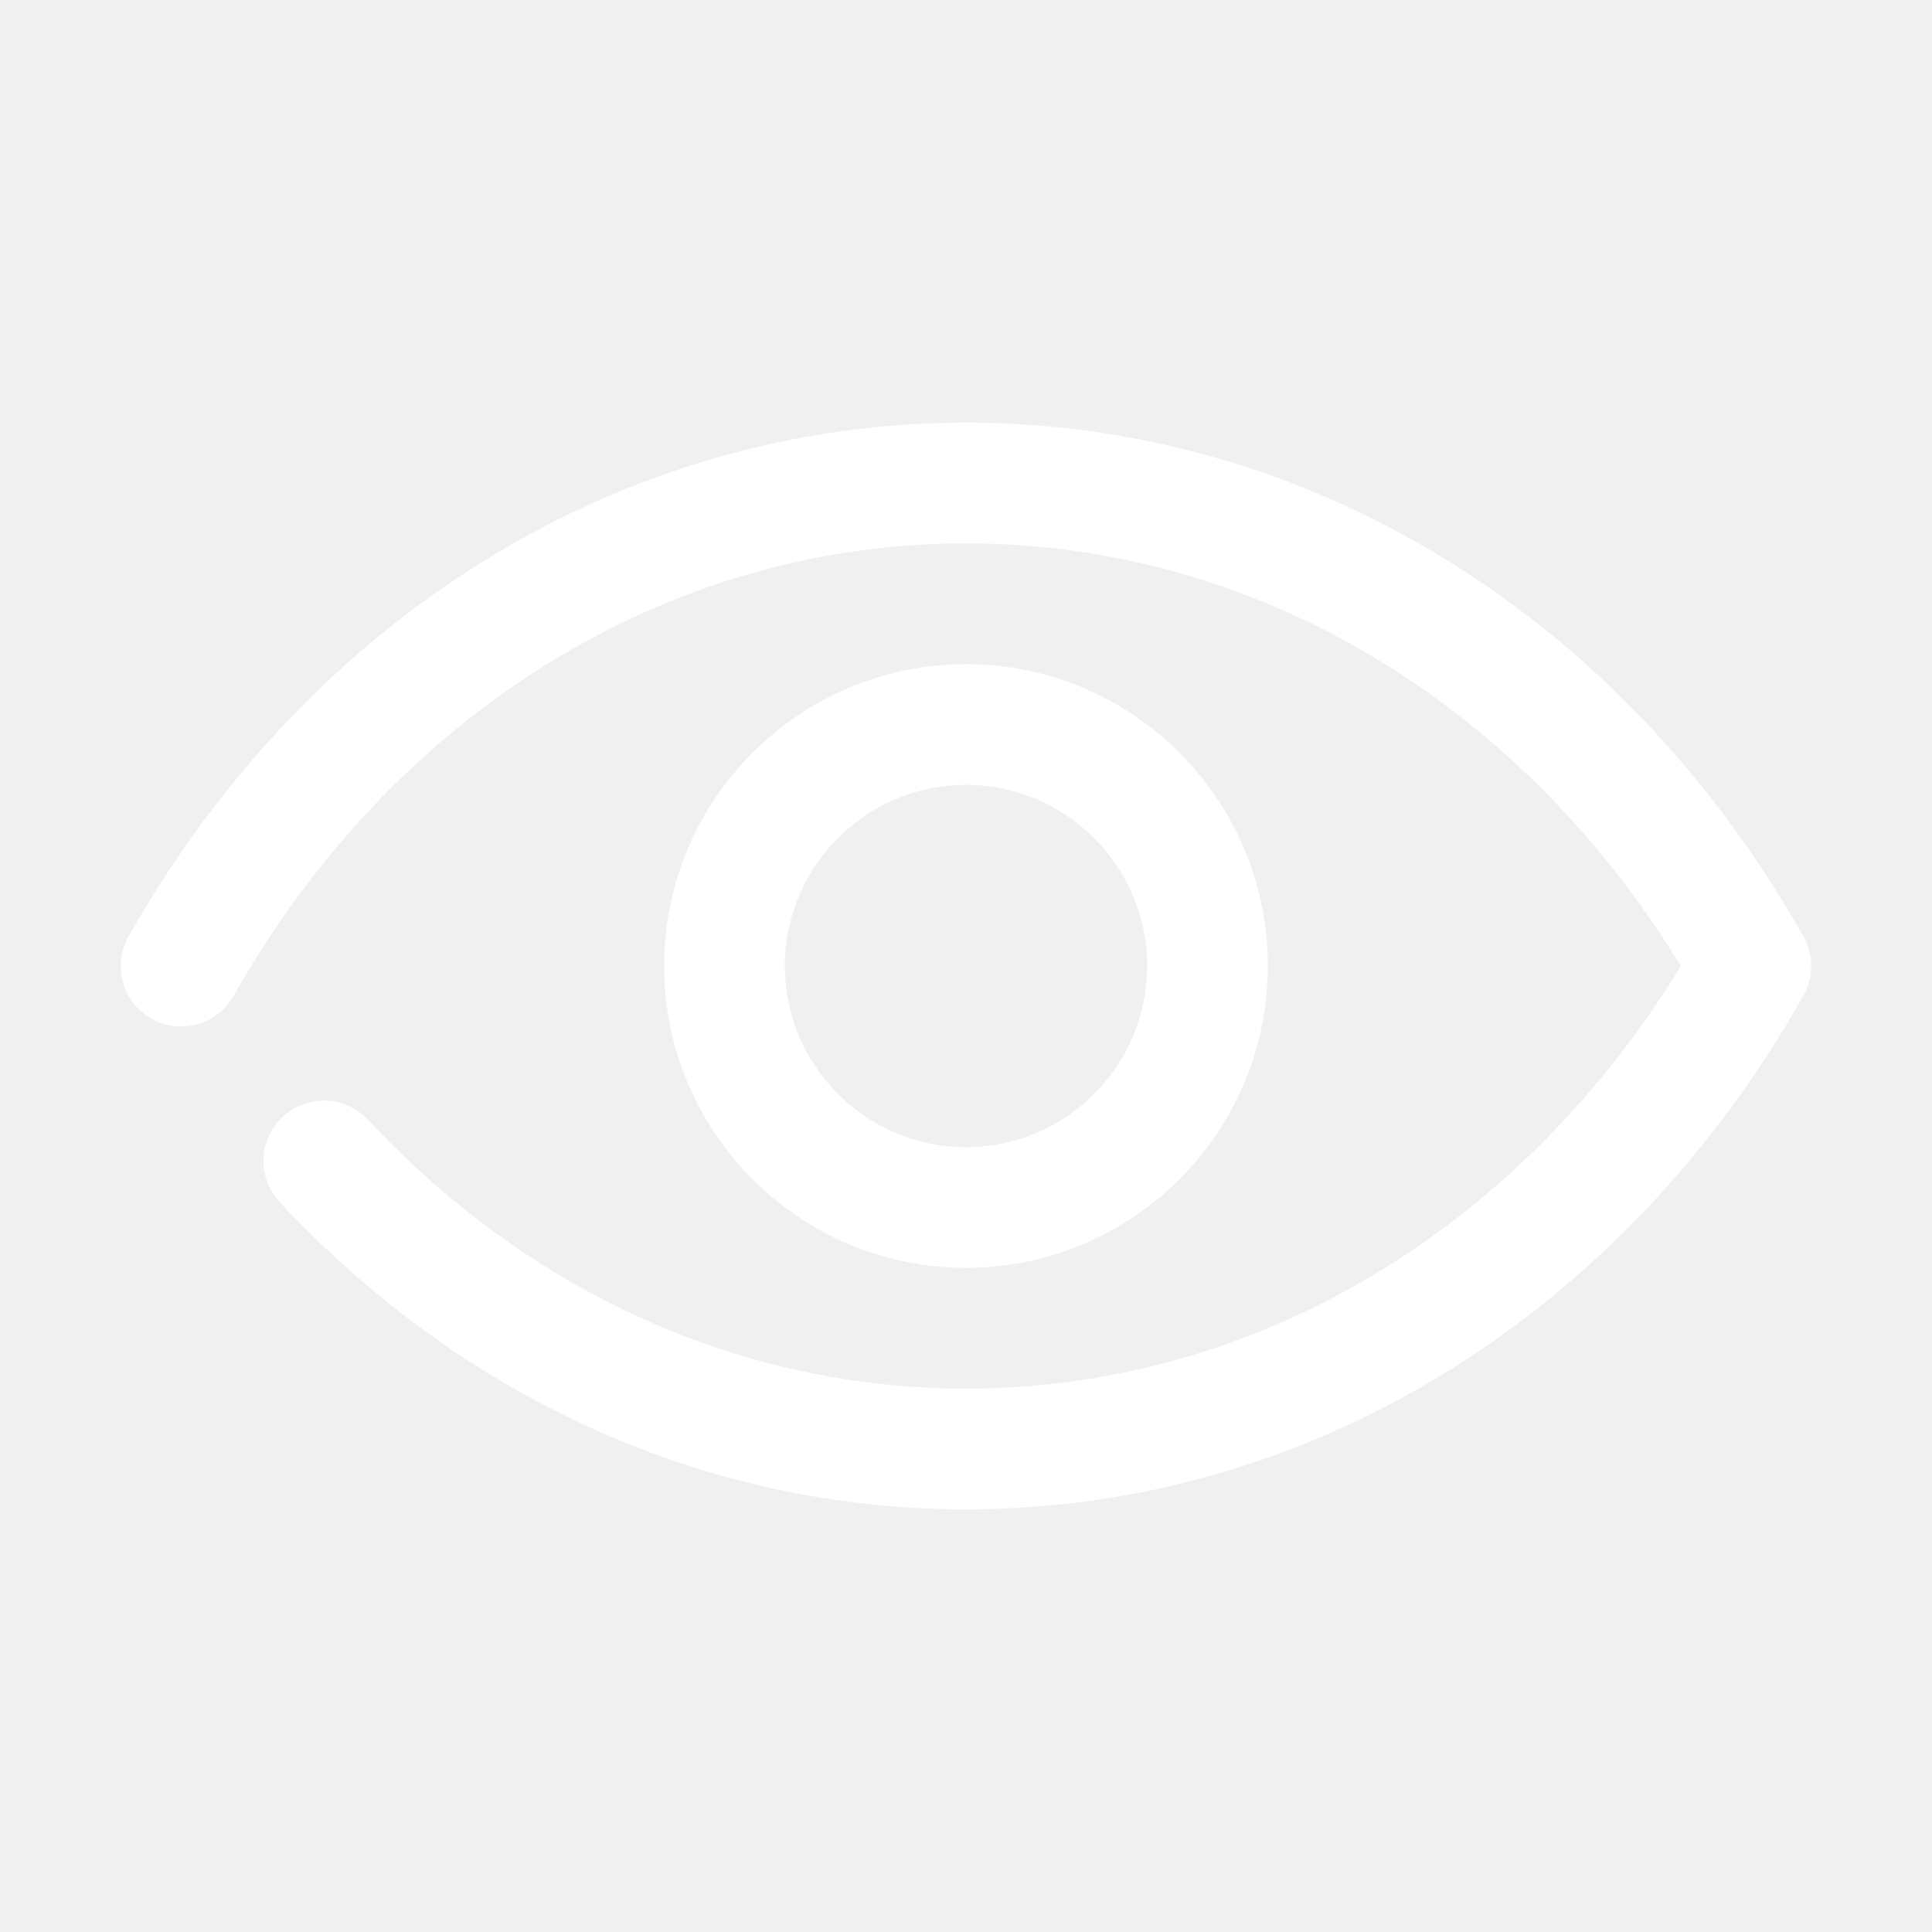
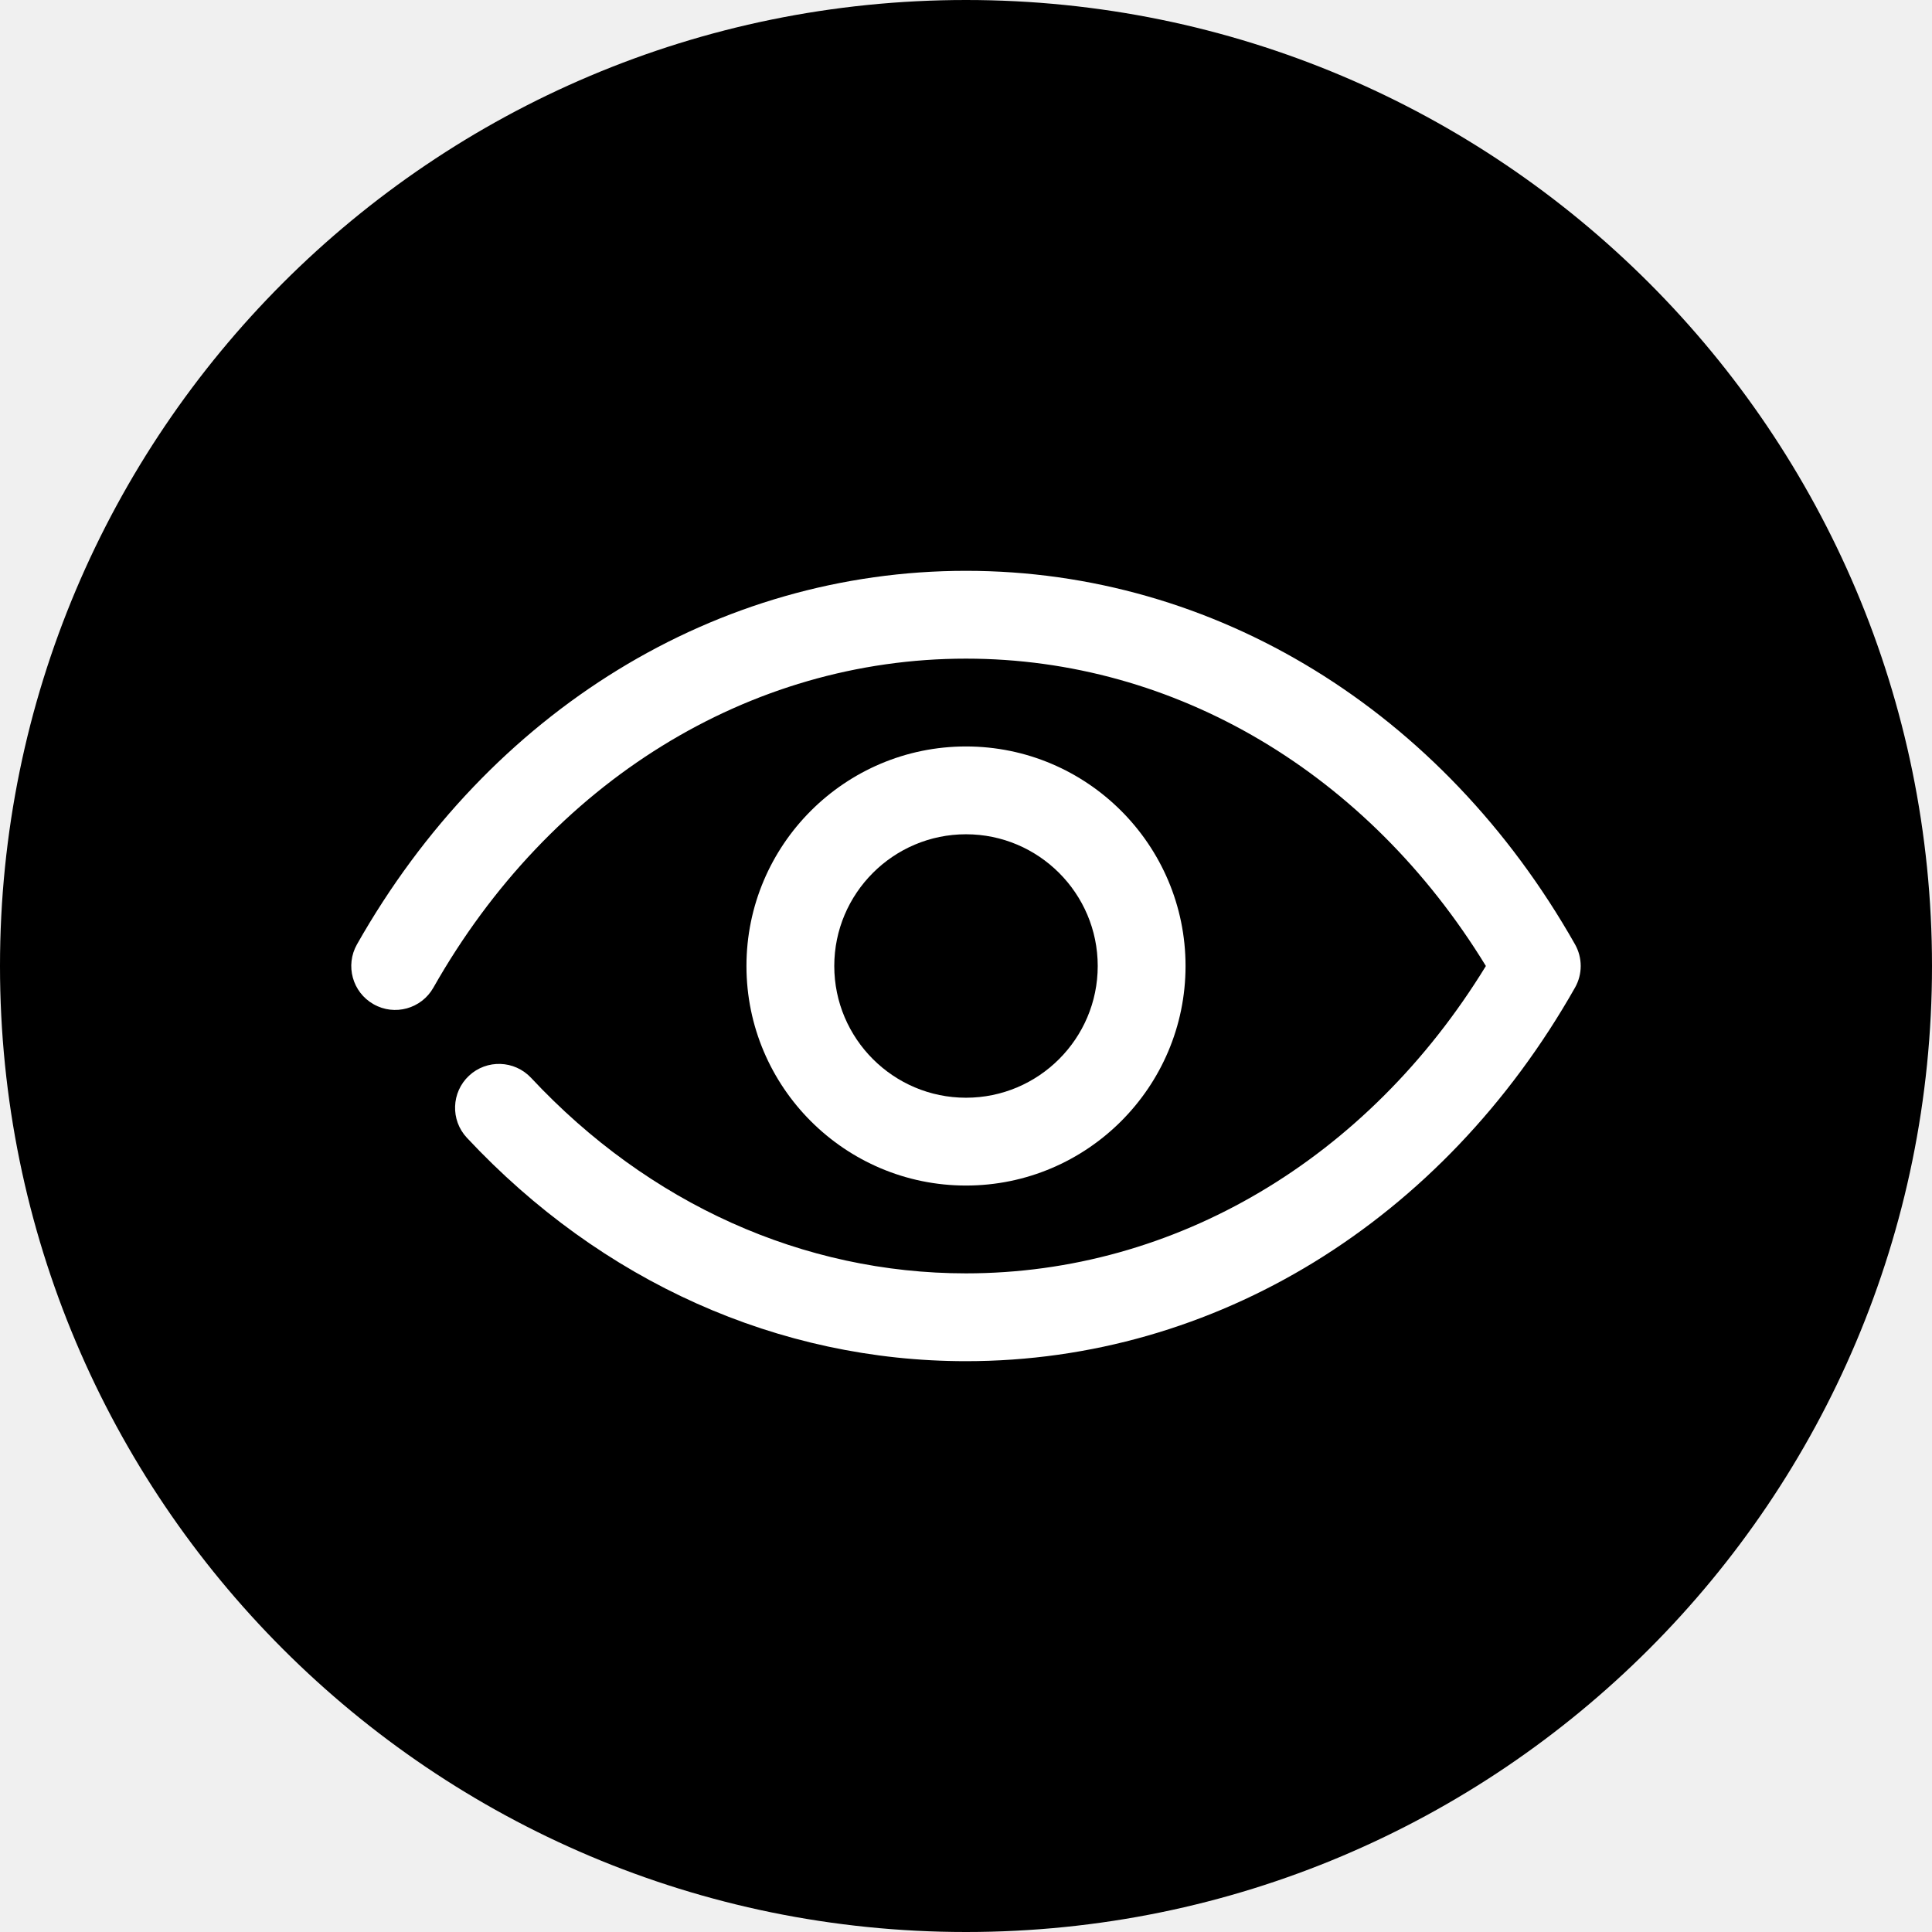
- <svg xmlns="http://www.w3.org/2000/svg" width="32" height="32" viewBox="0 0 32 32" fill="none">
-   <g clip-path="url(#clip0_1_1351)">
-     <path d="M16 25C11.735 25 7.699 23.193 4.633 19.912C4.256 19.509 4.278 18.876 4.681 18.499C5.085 18.122 5.717 18.144 6.095 18.547C8.778 21.419 12.295 23 16 23C20.763 23 25.149 20.395 27.84 16C25.15 11.605 20.763 9 16 9C11.062 9 6.528 11.801 3.87 16.493C3.598 16.974 2.986 17.144 2.507 16.87C2.026 16.598 1.858 15.988 2.13 15.507C5.147 10.18 10.333 7 16 7C21.668 7 26.853 10.18 29.87 15.507C30.043 15.813 30.043 16.187 29.87 16.492C26.853 21.819 21.668 25 16 25Z" fill="white" />
-     <path d="M16 21C13.243 21 11 18.757 11 16C11 13.243 13.243 11 16 11C18.757 11 21 13.243 21 16C21 18.757 18.757 21 16 21ZM16 13C14.346 13 13 14.346 13 16C13 17.654 14.346 19 16 19C17.654 19 19 17.654 19 16C19 14.346 17.654 13 16 13Z" fill="white" />
+ <svg xmlns="http://www.w3.org/2000/svg" width="44" height="44" viewBox="0 0 44 44" fill="none">
+   <circle cx="22" cy="22" r="22" fill="black" />
+   <g clip-path="url(#clip0_123_38)">
+     <path d="M22 31C17.735 31 13.699 29.193 10.633 25.912C10.256 25.509 10.278 24.876 10.681 24.499C11.085 24.122 11.717 24.144 12.095 24.547C14.778 27.419 18.295 29 22 29C26.763 29 31.149 26.395 33.84 22C31.15 17.605 26.763 15 22 15C17.062 15 12.528 17.801 9.87 22.493C9.598 22.974 8.986 23.144 8.507 22.87C8.026 22.598 7.858 21.988 8.13 21.507C11.147 16.18 16.333 13 22 13C27.668 13 32.853 16.18 35.87 21.507C36.043 21.813 36.043 22.187 35.87 22.492C32.853 27.819 27.668 31 22 31Z" fill="white" />
+     <path d="M22 27C19.243 27 17 24.757 17 22C17 19.243 19.243 17 22 17C24.757 17 27 19.243 27 22C27 24.757 24.757 27 22 27ZM22 19C20.346 19 19 20.346 19 22C19 23.654 20.346 25 22 25C23.654 25 25 23.654 25 22C25 20.346 23.654 19 22 19Z" fill="white" />
  </g>
  <defs>
-     <clipPath id="clip0_1_1351">
-       <rect width="32" height="32" fill="white" />
+     <clipPath id="clip0_123_38">
+       <rect width="32" height="32" fill="white" transform="translate(6 6)" />
    </clipPath>
  </defs>
</svg>
